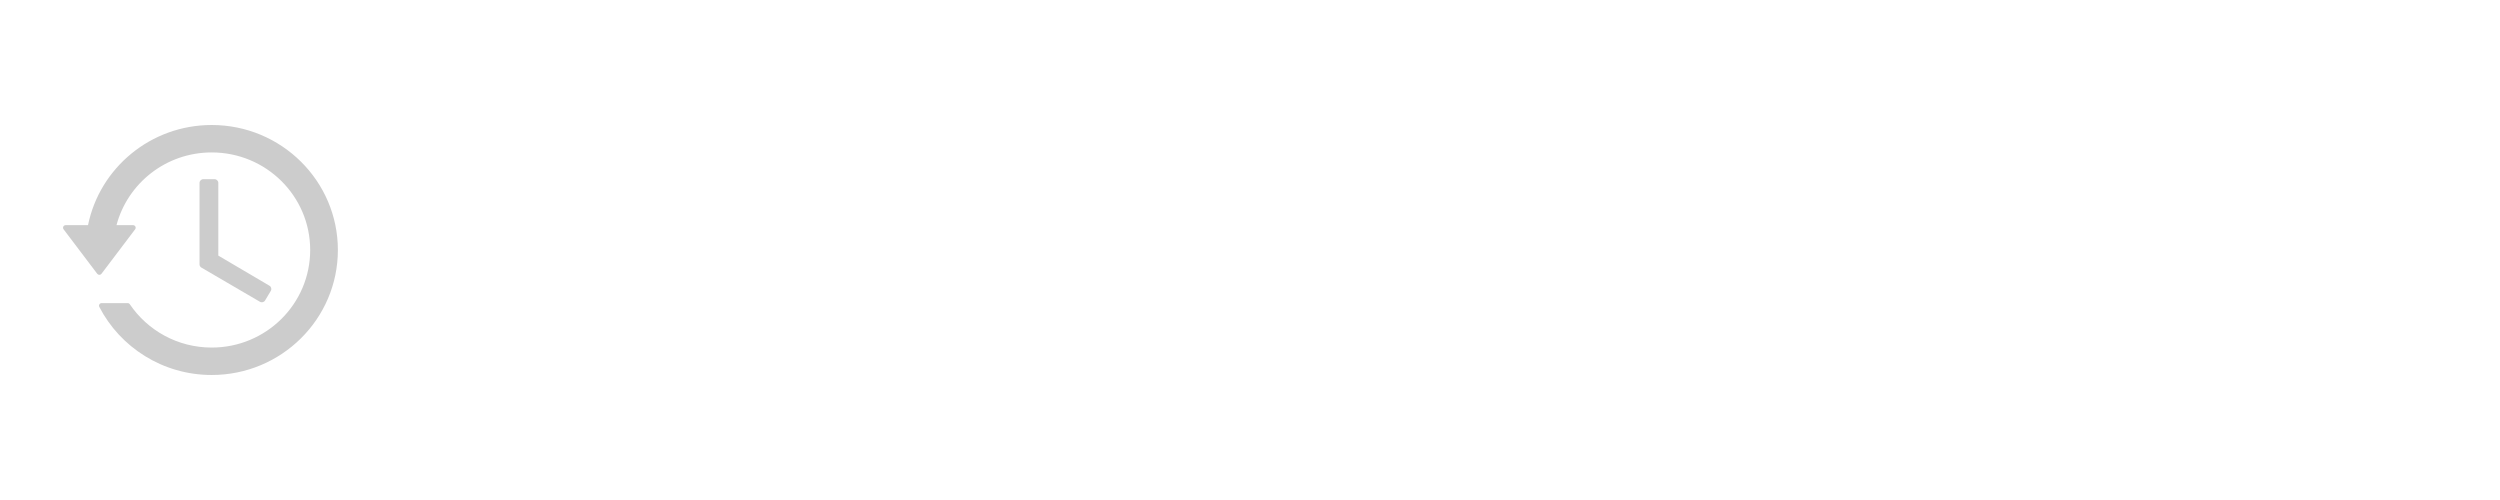
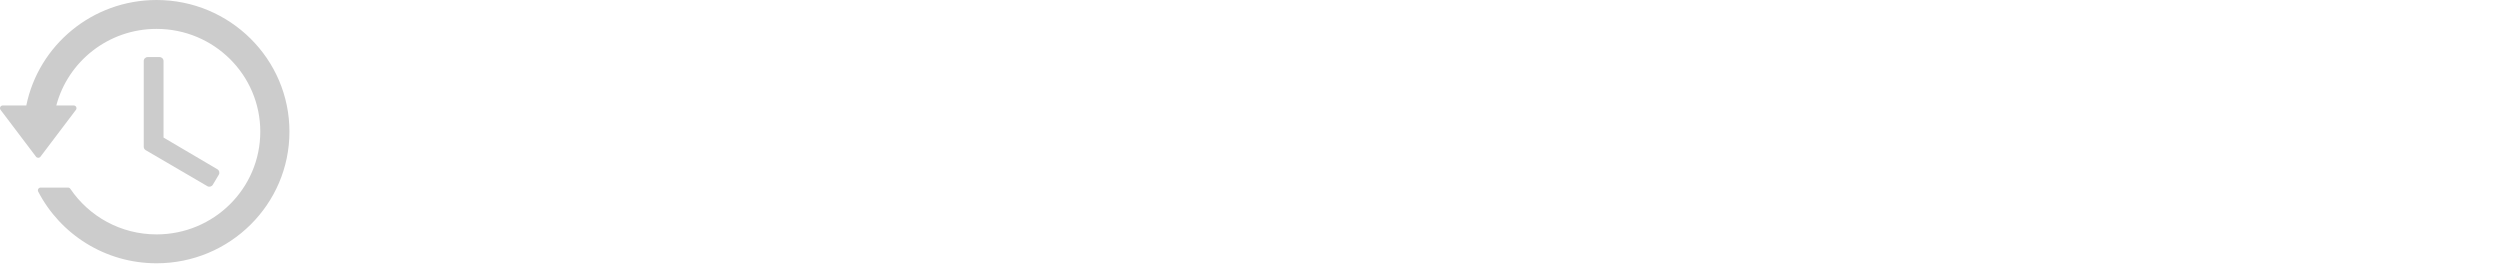
- <svg xmlns="http://www.w3.org/2000/svg" viewBox="0 0 200 40">
-   <g id="Group" transform="matrix(1.679275, 0, 0, 1.66353, 4.529392, 9.862156)" fill-rule="nonzero" fill="#BBA358">
+ <svg xmlns="http://www.w3.org/2000/svg">
+   <g id="Group" transform="matrix(1.679275, 0, 0, 1.66353, -0.513936, -0.137842)" fill-rule="nonzero" fill="#BBA358">
    <path d="M7.388,0.083 C4.478,0.083 2.051,2.152 1.496,4.899 L0.43,4.899 C0.383,4.899 0.34,4.926 0.319,4.968 C0.298,5.01 0.303,5.061 0.331,5.098 L1.936,7.239 C1.96,7.271 1.997,7.289 2.036,7.289 C2.075,7.289 2.112,7.271 2.136,7.239 L3.741,5.098 C3.769,5.061 3.774,5.01 3.753,4.968 C3.732,4.926 3.689,4.899 3.641,4.899 L2.853,4.899 C3.382,2.888 5.209,1.402 7.388,1.402 C9.981,1.402 12.08,3.501 12.08,6.094 C12.08,8.687 9.981,10.786 7.388,10.786 C5.761,10.786 4.329,9.959 3.487,8.703 C3.464,8.669 3.426,8.648 3.384,8.648 L2.144,8.648 C2.101,8.648 2.061,8.671 2.038,8.708 C2.015,8.745 2.014,8.791 2.033,8.829 C3.029,10.774 5.054,12.105 7.388,12.105 C10.706,12.105 13.399,9.413 13.399,6.094 C13.399,2.776 10.706,0.083 7.388,0.083 Z" id="path4921" style="fill: rgb(204, 204, 204);" />
    <path d="M6.988,2.689 C6.889,2.689 6.808,2.769 6.808,2.869 L6.808,6.785 C6.808,6.849 6.842,6.908 6.897,6.94 L9.686,8.584 C9.771,8.634 9.881,8.606 9.932,8.52 L10.204,8.059 C10.254,7.974 10.226,7.864 10.141,7.813 L7.703,6.364 L7.703,2.869 C7.703,2.769 7.623,2.689 7.523,2.689 L6.988,2.689 Z" id="polygon4923" style="fill: rgb(204, 204, 204);" />
  </g>
-   <path d="M 45.27 24.4 L 44.43 29.2 L 33.03 29.2 L 36.33 10.45 L 42.03 10.45 L 39.57 24.4 L 45.27 24.4 Z M 49.74 26.23 L 48.57 29.2 L 42.57 29.2 L 50.46 10.45 L 59.28 10.45 L 60.6 29.2 L 54.57 29.2 L 54.45 26.23 L 49.74 26.23 Z M 54 16.21 L 53.7 16.21 L 51.6 21.46 L 54 21.46 L 54 16.21 Z M 62.04 28.87 L 62.04 28.87 L 63.72 23.92 L 63.72 23.92 C 65.4 24.38 66.94 24.61 68.34 24.61 L 68.34 24.61 L 68.34 24.61 C 69.74 24.61 70.87 24.55 71.73 24.43 L 71.73 24.43 L 71.97 22.93 L 69.48 22.69 L 69.48 22.69 C 67.58 22.51 66.233 22.08 65.44 21.4 L 65.44 21.4 L 65.44 21.4 C 64.653 20.72 64.26 19.76 64.26 18.52 L 64.26 18.52 L 64.26 18.52 C 64.26 17.98 64.32 17.38 64.44 16.72 L 64.44 16.72 L 64.44 16.72 C 64.9 14.16 65.733 12.4 66.94 11.44 L 66.94 11.44 L 66.94 11.44 C 68.153 10.48 70.03 10 72.57 10 L 72.57 10 L 72.57 10 C 75.11 10 77.35 10.25 79.29 10.75 L 79.29 10.75 L 77.73 15.55 L 77.73 15.55 C 75.99 15.25 74.59 15.1 73.53 15.1 L 73.53 15.1 L 73.53 15.1 C 72.47 15.1 71.57 15.15 70.83 15.25 L 70.83 15.25 L 70.59 16.72 L 72.6 16.93 L 72.6 16.93 C 74.64 17.15 76.09 17.637 76.95 18.39 L 76.95 18.39 L 76.95 18.39 C 77.81 19.137 78.24 20.14 78.24 21.4 L 78.24 21.4 L 78.24 21.4 C 78.24 22.68 77.96 24 77.4 25.36 L 77.4 25.36 L 77.4 25.36 C 77.12 26.06 76.813 26.647 76.48 27.12 L 76.48 27.12 L 76.48 27.12 C 76.153 27.587 75.733 27.983 75.22 28.31 L 75.22 28.31 L 75.22 28.31 C 74.713 28.643 74.25 28.893 73.83 29.06 L 73.83 29.06 L 73.83 29.06 C 73.41 29.233 72.88 29.36 72.24 29.44 L 72.24 29.44 L 72.24 29.44 C 71.3 29.58 70.15 29.65 68.79 29.65 L 68.79 29.65 L 68.79 29.65 C 66.31 29.65 64.06 29.39 62.04 28.87 Z M 95.73 10.45 L 94.86 15.25 L 90.72 15.25 L 88.29 29.2 L 82.59 29.2 L 85.02 15.25 L 80.91 15.25 L 81.78 10.45 L 95.73 10.45 Z M 111.03 24.67 L 111.03 24.67 L 107.31 24.67 L 106.53 29.2 L 100.83 29.2 L 104.13 10.45 L 113.13 10.45 L 113.13 10.45 C 116.53 10.45 118.23 12.03 118.23 15.19 L 118.23 15.19 L 118.23 15.19 C 118.23 16.69 118.02 18.043 117.6 19.25 L 117.6 19.25 L 117.6 19.25 C 117.18 20.463 116.717 21.427 116.21 22.14 L 116.21 22.14 L 116.21 22.14 C 115.697 22.847 114.993 23.447 114.1 23.94 L 114.1 23.94 L 114.1 23.94 C 113.213 24.427 112.19 24.67 111.03 24.67 Z M 110.28 15.25 L 108.96 15.25 L 108.15 19.87 L 109.47 19.87 L 109.47 19.87 C 110.15 19.87 110.663 19.797 111.01 19.65 L 111.01 19.65 L 111.01 19.65 C 111.363 19.497 111.59 19.15 111.69 18.61 L 111.69 18.61 L 111.69 18.61 C 111.95 17.13 112.08 16.32 112.08 16.18 L 112.08 16.18 L 112.08 16.18 C 112.08 15.8 111.93 15.55 111.63 15.43 L 111.63 15.43 L 111.63 15.43 C 111.33 15.31 110.88 15.25 110.28 15.25 L 110.28 15.25 Z M 130.26 24.4 L 129.42 29.2 L 118.02 29.2 L 121.32 10.45 L 127.02 10.45 L 124.56 24.4 L 130.26 24.4 Z M 134.73 26.23 L 133.56 29.2 L 127.56 29.2 L 135.45 10.45 L 144.27 10.45 L 145.59 29.2 L 139.56 29.2 L 139.44 26.23 L 134.73 26.23 Z M 138.99 16.21 L 138.69 16.21 L 136.59 21.46 L 138.99 21.46 L 138.99 16.21 Z M 146.88 10.45 L 153.18 10.45 L 153.57 17.05 L 153.78 17.05 L 156.54 10.45 L 162.84 10.45 L 155.28 24.1 L 154.41 29.2 L 148.71 29.2 L 149.58 24.1 L 146.88 10.45 Z M 174.06 17.77 L 173.28 22.12 L 167.58 22.12 L 167.19 24.4 L 174.18 24.4 L 173.34 29.2 L 160.65 29.2 L 163.95 10.45 L 176.49 10.45 L 174.93 15.25 L 168.78 15.25 L 168.36 17.77 L 174.06 17.77 Z M 184.53 29.2 L 176.55 29.2 L 179.85 10.45 L 187.83 10.45 L 187.83 10.45 C 190.41 10.45 192.243 10.907 193.33 11.82 L 193.33 11.82 L 193.33 11.82 C 194.423 12.727 194.97 14.2 194.97 16.24 L 194.97 16.24 L 194.97 16.24 C 194.97 17.28 194.85 18.48 194.61 19.84 L 194.61 19.84 L 194.61 19.84 C 194.01 23.2 192.983 25.6 191.53 27.04 L 191.53 27.04 L 191.53 27.04 C 190.083 28.48 187.75 29.2 184.53 29.2 L 184.53 29.2 Z M 187.05 15.25 L 187.05 15.25 L 184.68 15.25 L 183.09 24.4 L 185.46 24.4 L 185.46 24.4 C 186.24 24.4 186.82 24.307 187.2 24.12 L 187.2 24.12 L 187.2 24.12 C 187.58 23.927 187.83 23.49 187.95 22.81 L 187.95 22.81 L 189 16.84 L 189 16.84 C 189.02 16.72 189.03 16.56 189.03 16.36 L 189.03 16.36 L 189.03 16.36 C 189.03 15.9 188.87 15.6 188.55 15.46 L 188.55 15.46 L 188.55 15.46 C 188.23 15.32 187.73 15.25 187.05 15.25 Z" style="white-space: pre; fill: rgb(255, 255, 255);" />
+   <path d="M 40.227 14.4 L 39.387 19.2 L 27.987 19.2 L 31.287 0.45 L 36.987 0.45 L 34.527 14.4 L 40.227 14.4 Z M 44.697 16.23 L 43.527 19.2 L 37.527 19.2 L 45.417 0.45 L 54.237 0.45 L 55.557 19.2 L 49.527 19.2 L 49.407 16.23 L 44.697 16.23 Z M 48.957 6.21 L 48.657 6.21 L 46.557 11.46 L 48.957 11.46 L 48.957 6.21 Z M 56.997 18.87 L 56.997 18.87 L 58.677 13.92 L 58.677 13.92 C 60.357 14.38 61.897 14.61 63.297 14.61 L 63.297 14.61 L 63.297 14.61 C 64.697 14.61 65.827 14.55 66.687 14.43 L 66.687 14.43 L 66.927 12.93 L 64.437 12.69 L 64.437 12.69 C 62.537 12.51 61.19 12.08 60.397 11.4 L 60.397 11.4 L 60.397 11.4 C 59.61 10.72 59.217 9.76 59.217 8.52 L 59.217 8.52 L 59.217 8.52 C 59.217 7.98 59.277 7.38 59.397 6.72 L 59.397 6.72 L 59.397 6.72 C 59.857 4.16 60.69 2.4 61.897 1.44 L 61.897 1.44 L 61.897 1.44 C 63.11 0.48 64.987 0 67.527 0 L 67.527 0 L 67.527 0 C 70.067 0 72.307 0.25 74.247 0.75 L 74.247 0.75 L 72.687 5.55 L 72.687 5.55 C 70.947 5.25 69.547 5.1 68.487 5.1 L 68.487 5.1 L 68.487 5.1 C 67.427 5.1 66.527 5.15 65.787 5.25 L 65.787 5.25 L 65.547 6.72 L 67.557 6.93 L 67.557 6.93 C 69.597 7.15 71.047 7.637 71.907 8.39 L 71.907 8.39 L 71.907 8.39 C 72.767 9.137 73.197 10.14 73.197 11.4 L 73.197 11.4 L 73.197 11.4 C 73.197 12.68 72.917 14 72.357 15.36 L 72.357 15.36 L 72.357 15.36 C 72.077 16.06 71.77 16.647 71.437 17.12 L 71.437 17.12 L 71.437 17.12 C 71.11 17.587 70.69 17.983 70.177 18.31 L 70.177 18.31 L 70.177 18.31 C 69.67 18.643 69.207 18.893 68.787 19.06 L 68.787 19.06 L 68.787 19.06 C 68.367 19.233 67.837 19.36 67.197 19.44 L 67.197 19.44 L 67.197 19.44 C 66.257 19.58 65.107 19.65 63.747 19.65 L 63.747 19.65 L 63.747 19.65 C 61.267 19.65 59.017 19.39 56.997 18.87 Z M 90.687 0.45 L 89.817 5.25 L 85.677 5.25 L 83.247 19.2 L 77.547 19.2 L 79.977 5.25 L 75.867 5.25 L 76.737 0.45 L 90.687 0.45 Z M 105.987 14.67 L 105.987 14.67 L 102.267 14.67 L 101.487 19.2 L 95.787 19.2 L 99.087 0.45 L 108.087 0.45 L 108.087 0.45 C 111.487 0.45 113.187 2.03 113.187 5.19 L 113.187 5.19 L 113.187 5.19 C 113.187 6.69 112.977 8.043 112.557 9.25 L 112.557 9.25 L 112.557 9.25 C 112.137 10.463 111.674 11.427 111.167 12.14 L 111.167 12.14 L 111.167 12.14 C 110.654 12.847 109.95 13.447 109.057 13.94 L 109.057 13.94 L 109.057 13.94 C 108.17 14.427 107.147 14.67 105.987 14.67 Z M 105.237 5.25 L 103.917 5.25 L 103.107 9.87 L 104.427 9.87 L 104.427 9.87 C 105.107 9.87 105.62 9.797 105.967 9.65 L 105.967 9.65 L 105.967 9.65 C 106.32 9.497 106.547 9.15 106.647 8.61 L 106.647 8.61 L 106.647 8.61 C 106.907 7.13 107.037 6.32 107.037 6.18 L 107.037 6.18 L 107.037 6.18 C 107.037 5.8 106.887 5.55 106.587 5.43 L 106.587 5.43 L 106.587 5.43 C 106.287 5.31 105.837 5.25 105.237 5.25 L 105.237 5.25 Z M 125.217 14.4 L 124.377 19.2 L 112.977 19.2 L 116.277 0.45 L 121.977 0.45 L 119.517 14.4 L 125.217 14.4 Z M 129.687 16.23 L 128.517 19.2 L 122.517 19.2 L 130.407 0.45 L 139.227 0.45 L 140.547 19.2 L 134.517 19.2 L 134.397 16.23 L 129.687 16.23 Z M 133.947 6.21 L 133.647 6.21 L 131.547 11.46 L 133.947 11.46 L 133.947 6.21 Z M 141.837 0.45 L 148.137 0.45 L 148.527 7.05 L 148.737 7.05 L 151.497 0.45 L 157.797 0.45 L 150.237 14.1 L 149.367 19.2 L 143.667 19.2 L 144.537 14.1 L 141.837 0.45 Z M 169.017 7.77 L 168.237 12.12 L 162.537 12.12 L 162.147 14.4 L 169.137 14.4 L 168.297 19.2 L 155.607 19.2 L 158.907 0.45 L 171.447 0.45 L 169.887 5.25 L 163.737 5.25 L 163.317 7.77 L 169.017 7.77 Z M 179.487 19.2 L 171.507 19.2 L 174.807 0.45 L 182.787 0.45 L 182.787 0.45 C 185.367 0.45 187.2 0.907 188.287 1.82 L 188.287 1.82 L 188.287 1.82 C 189.38 2.727 189.927 4.2 189.927 6.24 L 189.927 6.24 L 189.927 6.24 C 189.927 7.28 189.807 8.48 189.567 9.84 L 189.567 9.84 L 189.567 9.84 C 188.967 13.2 187.94 15.6 186.487 17.04 L 186.487 17.04 L 186.487 17.04 C 185.04 18.48 182.707 19.2 179.487 19.2 L 179.487 19.2 Z M 182.007 5.25 L 182.007 5.25 L 179.637 5.25 L 178.047 14.4 L 180.417 14.4 L 180.417 14.4 C 181.197 14.4 181.777 14.307 182.157 14.12 L 182.157 14.12 L 182.157 14.12 C 182.537 13.927 182.787 13.49 182.907 12.81 L 182.907 12.81 L 183.957 6.84 L 183.957 6.84 C 183.977 6.72 183.987 6.56 183.987 6.36 L 183.987 6.36 L 183.987 6.36 C 183.987 5.9 183.827 5.6 183.507 5.46 L 183.507 5.46 L 183.507 5.46 C 183.187 5.32 182.687 5.25 182.007 5.25 Z" style="white-space: pre; fill: rgb(255, 255, 255);" />
</svg>
